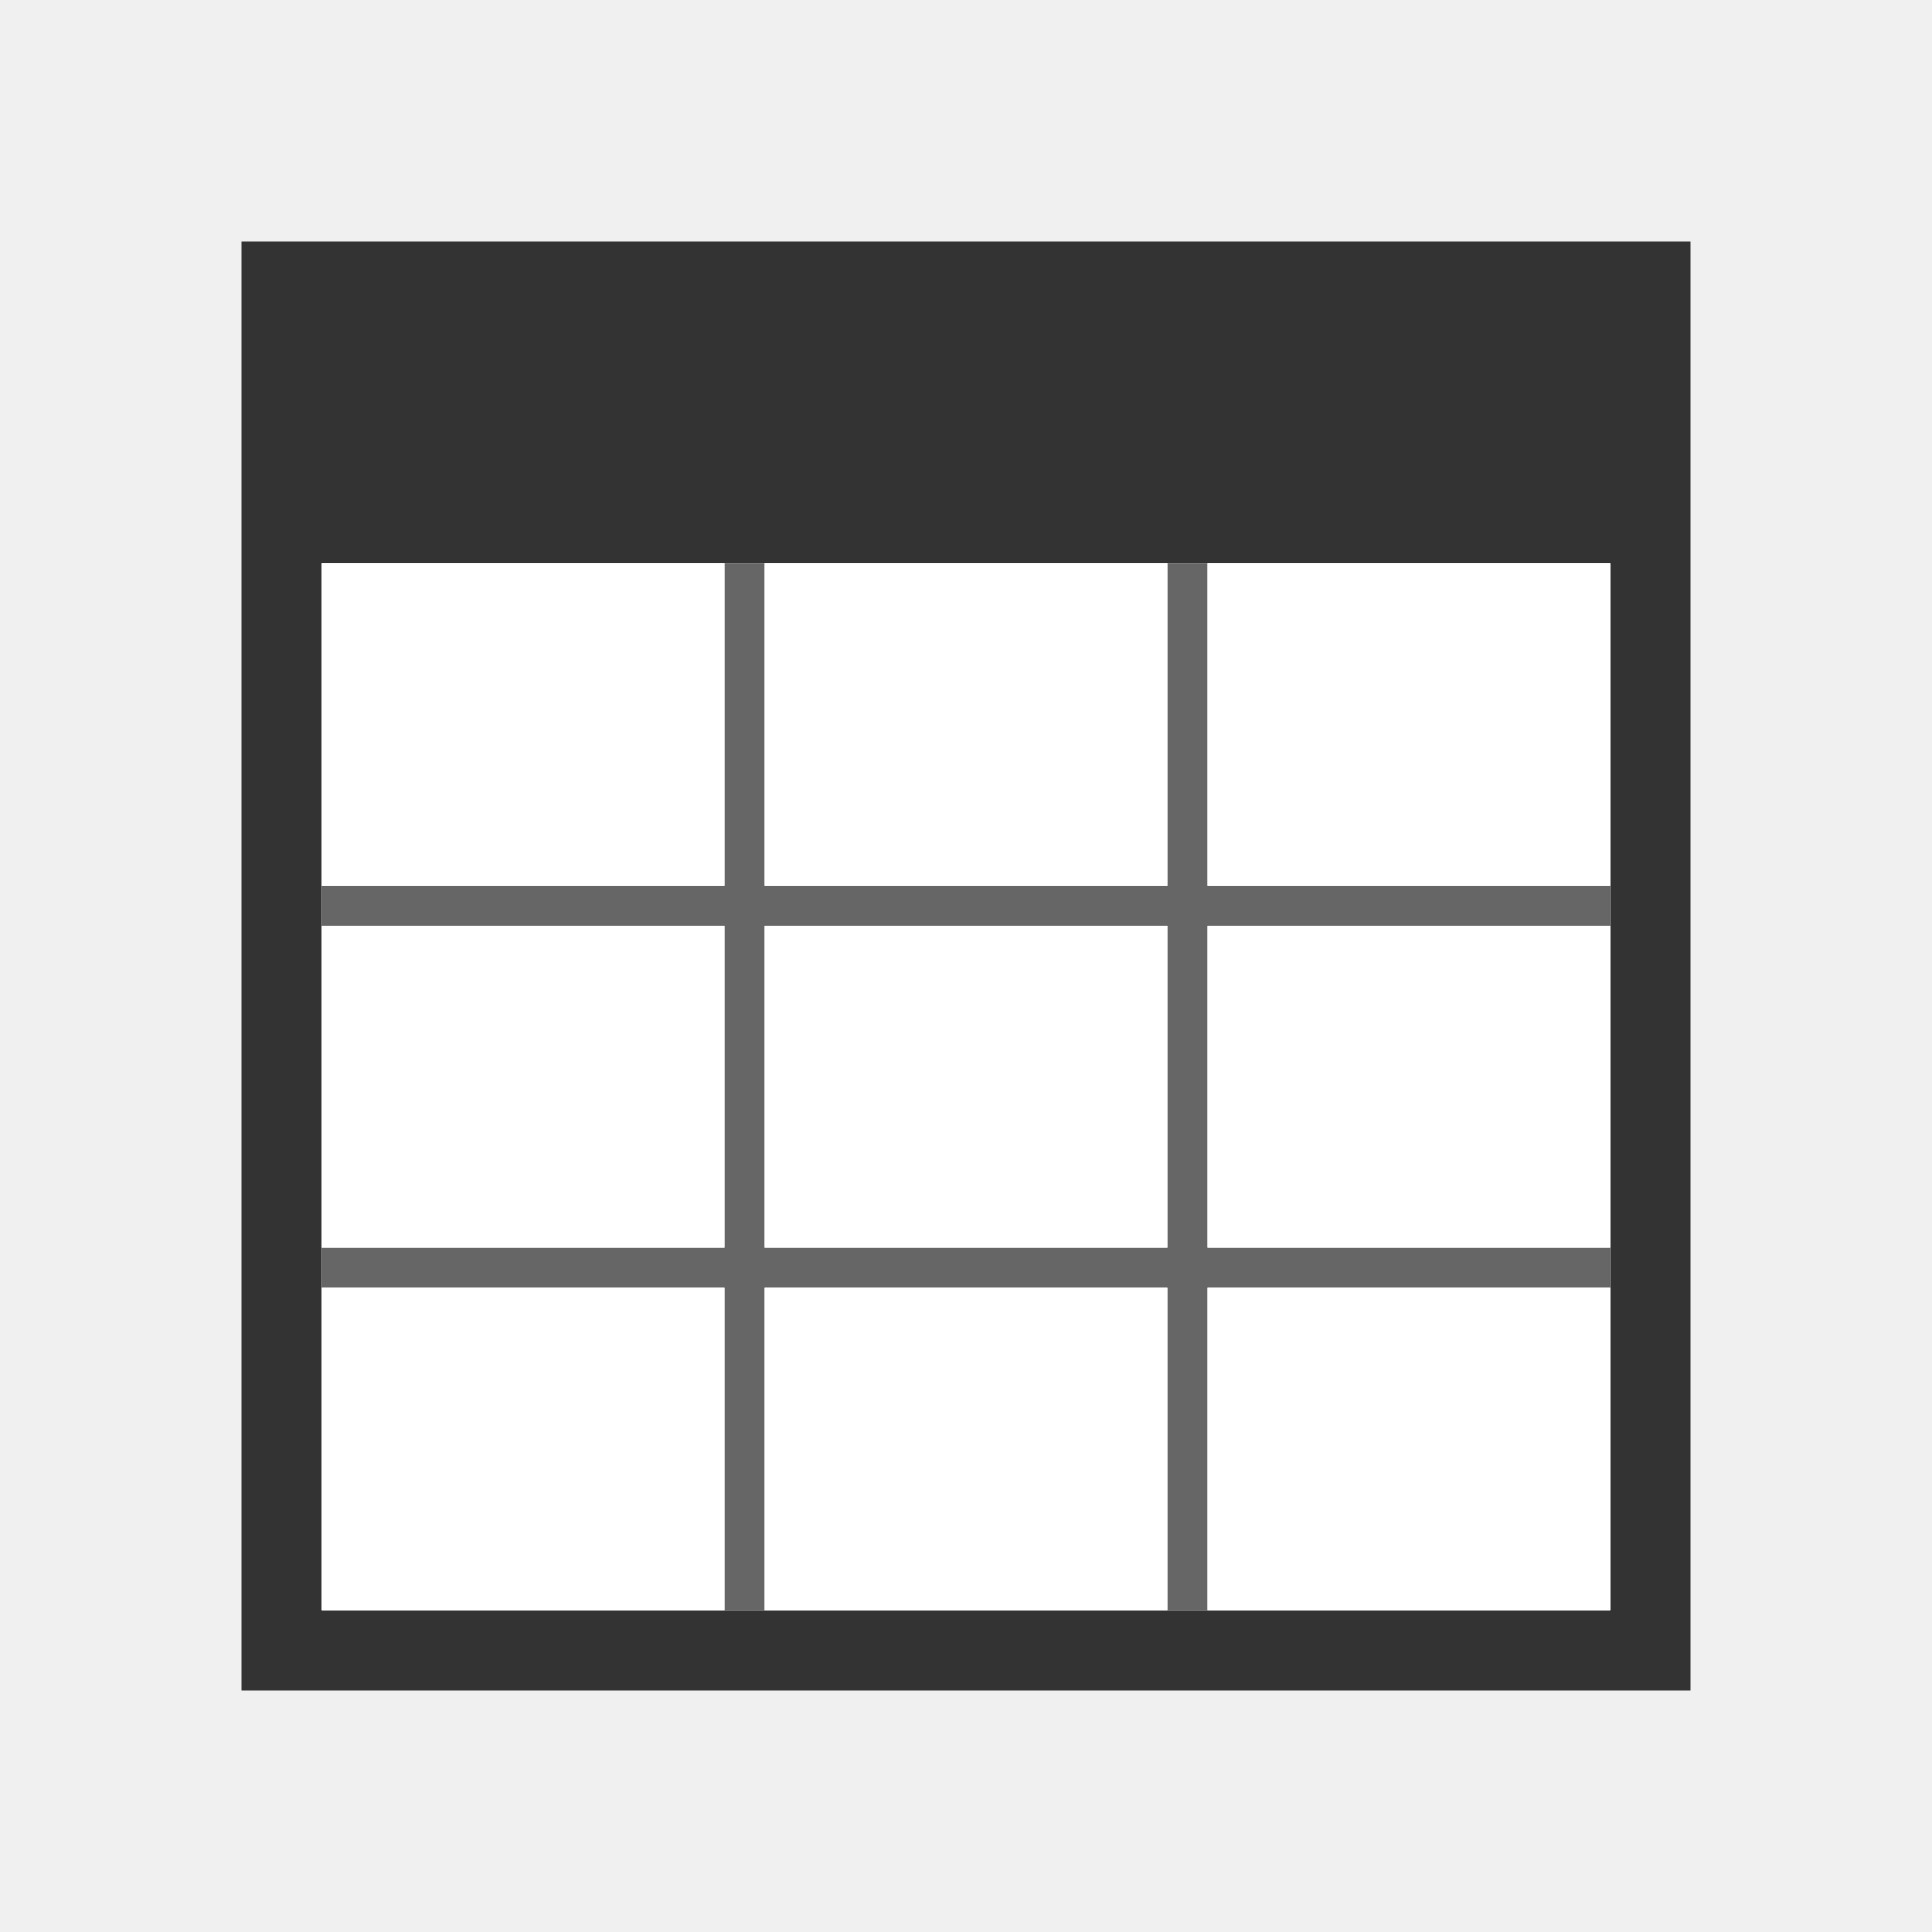
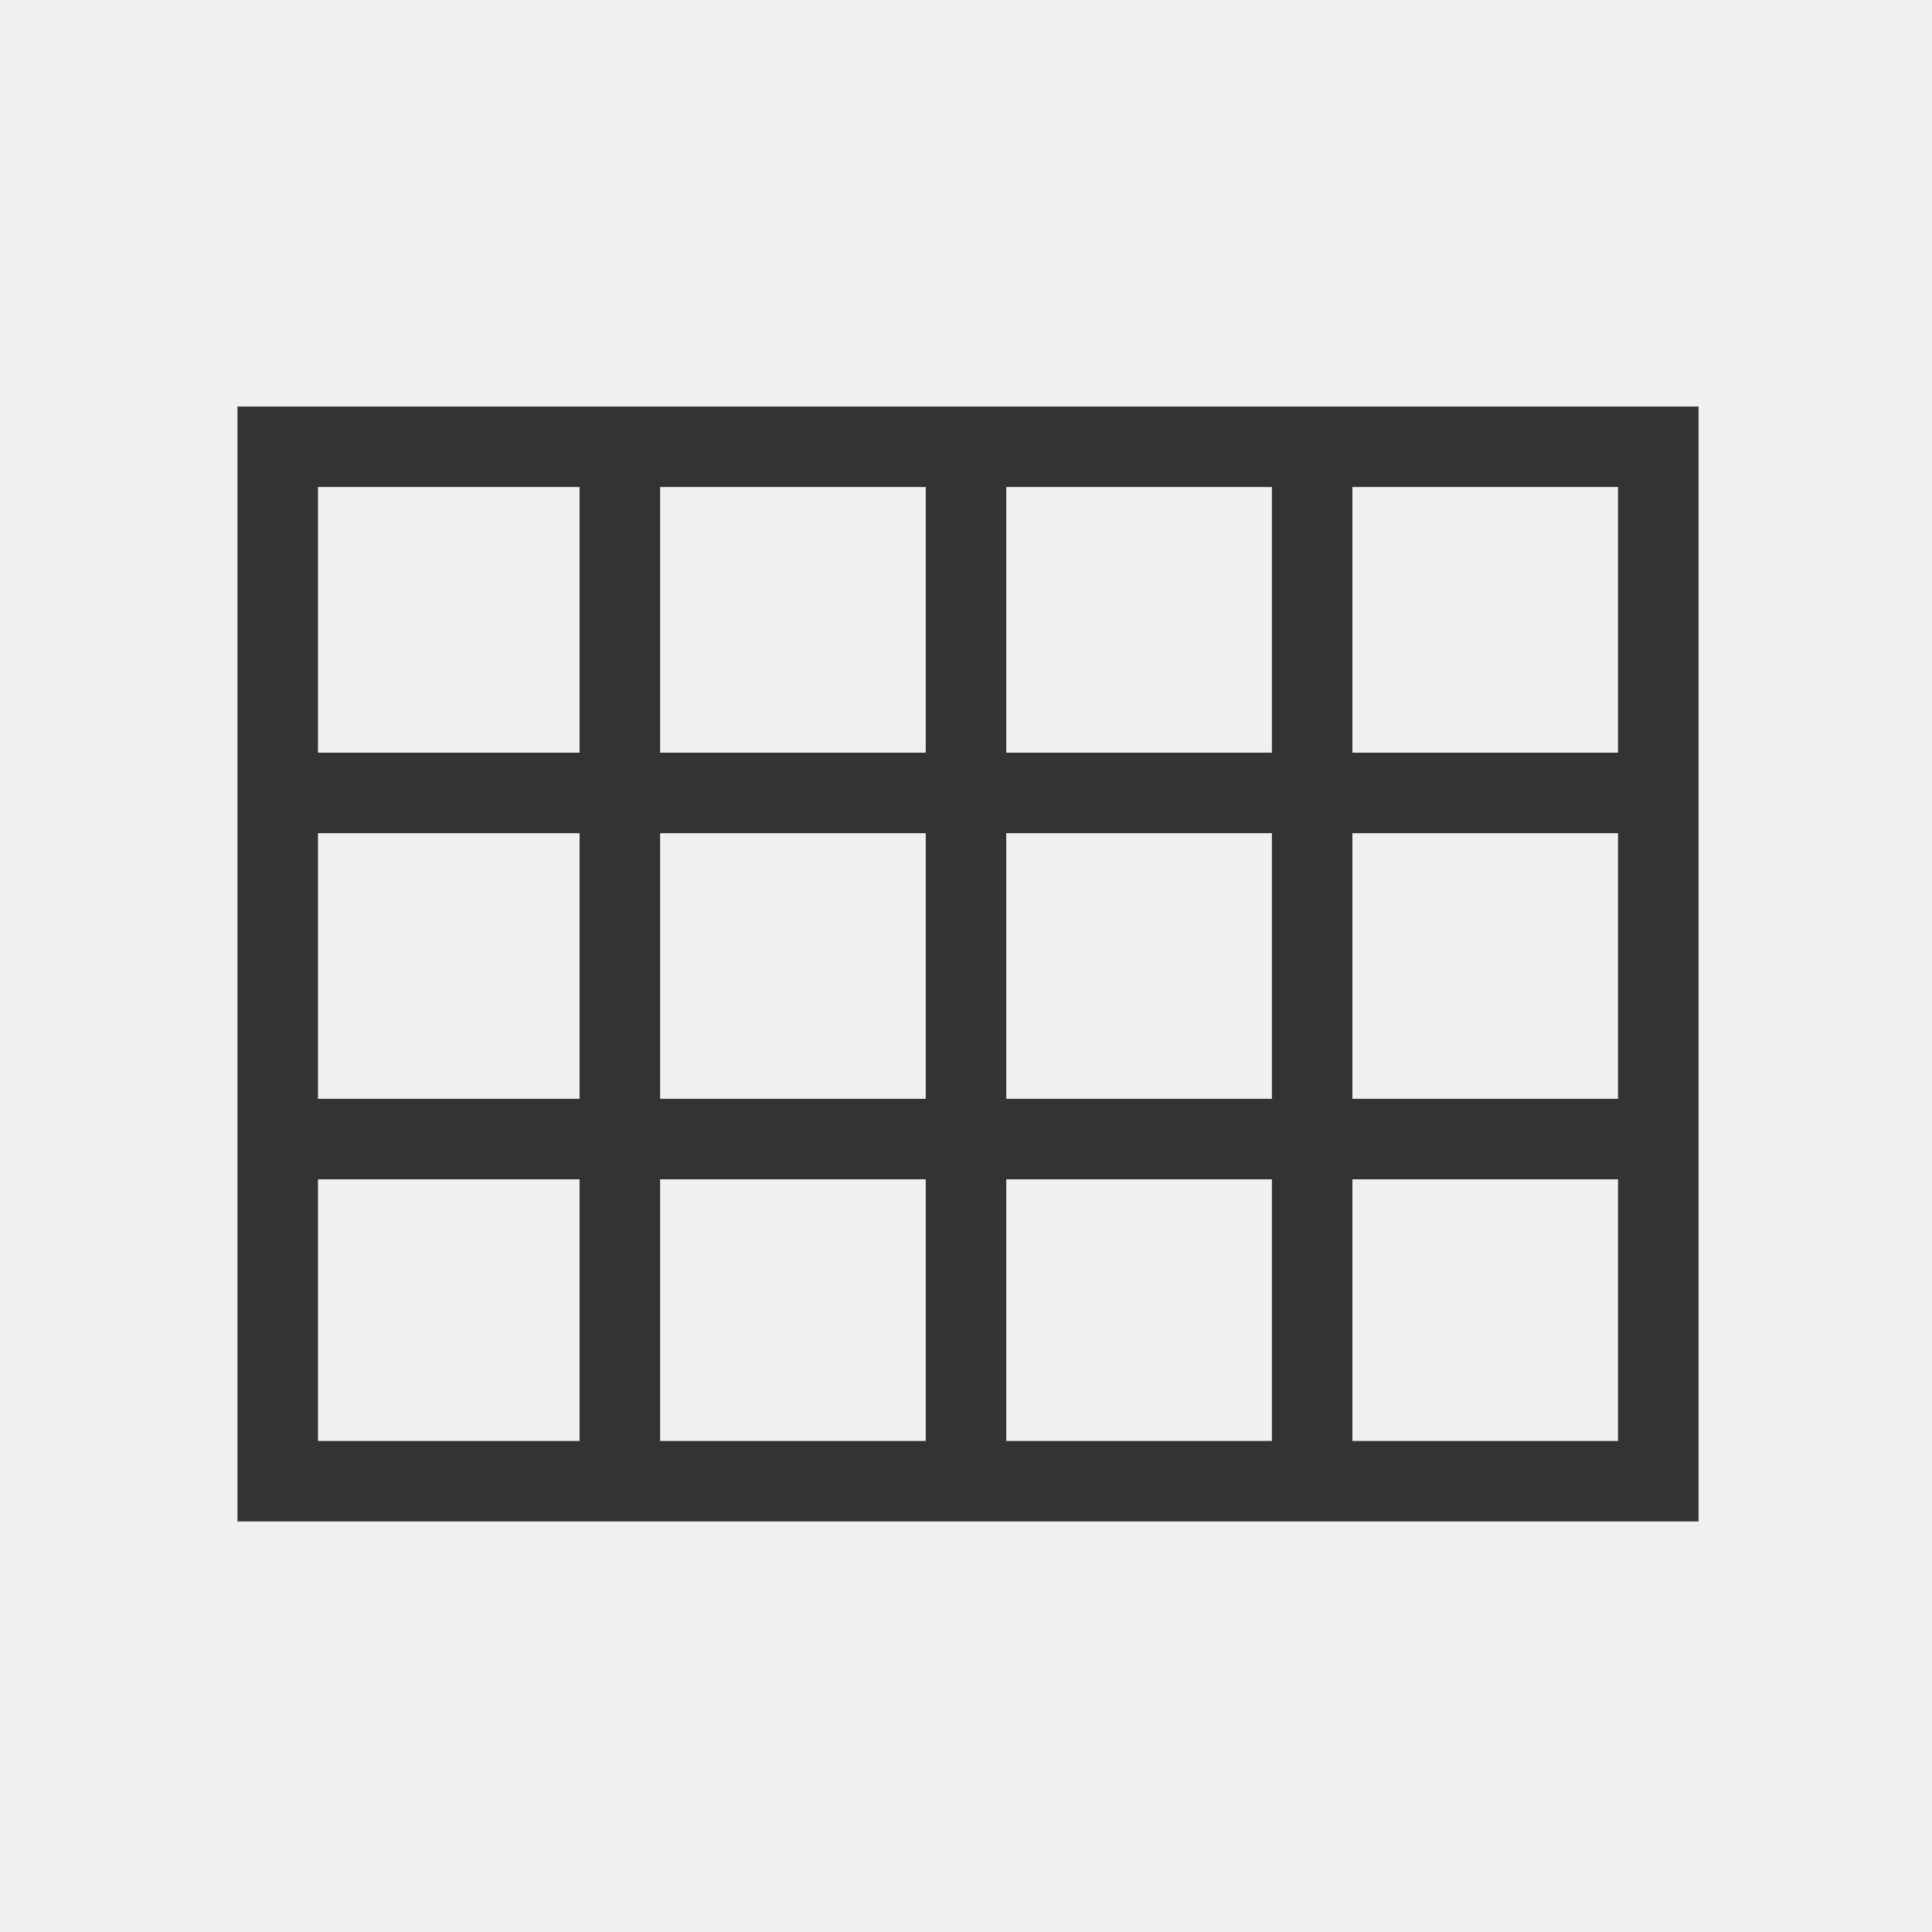
- <svg xmlns="http://www.w3.org/2000/svg" version="1.1" id="Layer_1" x="0px" y="0px" width="48px" height="48px" viewBox="0 0 48 48" enable-background="new 0 0 48 48" xml:space="preserve">
+ <svg xmlns="http://www.w3.org/2000/svg" version="1.1" id="Layer_1" x="0px" y="0px" viewBox="0 0 48 48" style="enable-background:new 0 0 48 48;" xml:space="preserve">
+   <style type="text/css">
+ 	.st0{fill:#FFFFFF;}
+ 	.st1{fill:#333333;}
+ 	.st2{fill:none;stroke:#333333;stroke-width:2;stroke-miterlimit:10;}
+ 	.st3{fill:#B2B2B2;}
+ 	.st4{fill:#F0F0F0;}
+ 	.st5{fill:#666666;}
+ 	.st6{fill:none;stroke:#333333;stroke-miterlimit:10;}
+ 	.st7{fill:none;stroke:#333333;stroke-width:3;stroke-miterlimit:10;}
+ 	.st8{fill:none;stroke:#333333;stroke-width:2;stroke-linecap:round;stroke-miterlimit:10;}
+ 	.st9{fill:none;stroke:#C6C6C6;stroke-width:3;stroke-miterlimit:10;}
+ 	.st10{fill:none;stroke:#333333;stroke-width:2;stroke-linejoin:round;stroke-miterlimit:10;}
+ </style>
  <g>
-     <path fill="#333333" d="M6,6v36h36V6H6z M40,22L40,22v1l0,0v8l0,0v1l0,0v8h0H30h-1H19h-1H8l0,0V14l0,0h10h1h10h1h10h0V22z" />
-     <path fill="#666666" d="M30,14h-1v8H19v-8h-1v8H8v-8l0,0v26l0,0v-8h10v8h1v-8h10v8h1v-8h10v-1H30v-8h10v-1H30V14z M18,31H8v-8h10   V31z M29,31H19v-8h10V31z" />
-     <rect x="8" y="32" fill="#FFFFFF" width="10" height="8" />
-     <rect x="8" y="23" fill="#FFFFFF" width="10" height="8" />
-     <rect x="8" y="14" fill="#FFFFFF" width="10" height="8" />
-     <rect x="19" y="32" fill="#FFFFFF" width="10" height="8" />
-     <rect x="19" y="23" fill="#FFFFFF" width="10" height="8" />
-     <rect x="19" y="14" fill="#FFFFFF" width="10" height="8" />
-     <rect x="40" y="32" fill="#FFFFFF" width="0" height="8" />
-     <rect x="30" y="32" fill="#FFFFFF" width="10" height="8" />
-     <rect x="40" y="23" fill="#FFFFFF" width="0" height="8" />
-     <rect x="30" y="23" fill="#FFFFFF" width="10" height="8" />
-     <rect x="40" y="14" fill="#FFFFFF" width="0" height="8" />
-     <rect x="30" y="14" fill="#FFFFFF" width="10" height="8" />
+     <rect x="6.9" y="11.1" class="st2" width="34.3" height="25.7" />
+     <line class="st2" x1="6.9" y1="19.7" x2="41.1" y2="19.7" />
+     <line class="st2" x1="6.9" y1="28.3" x2="41.1" y2="28.3" />
+     <line class="st2" x1="15.4" y1="11.1" x2="15.4" y2="36.9" />
+     <line class="st2" x1="24" y1="11.1" x2="24" y2="36.9" />
+     <line class="st2" x1="32.6" y1="11.4" x2="32.6" y2="36.9" />
  </g>
</svg>
